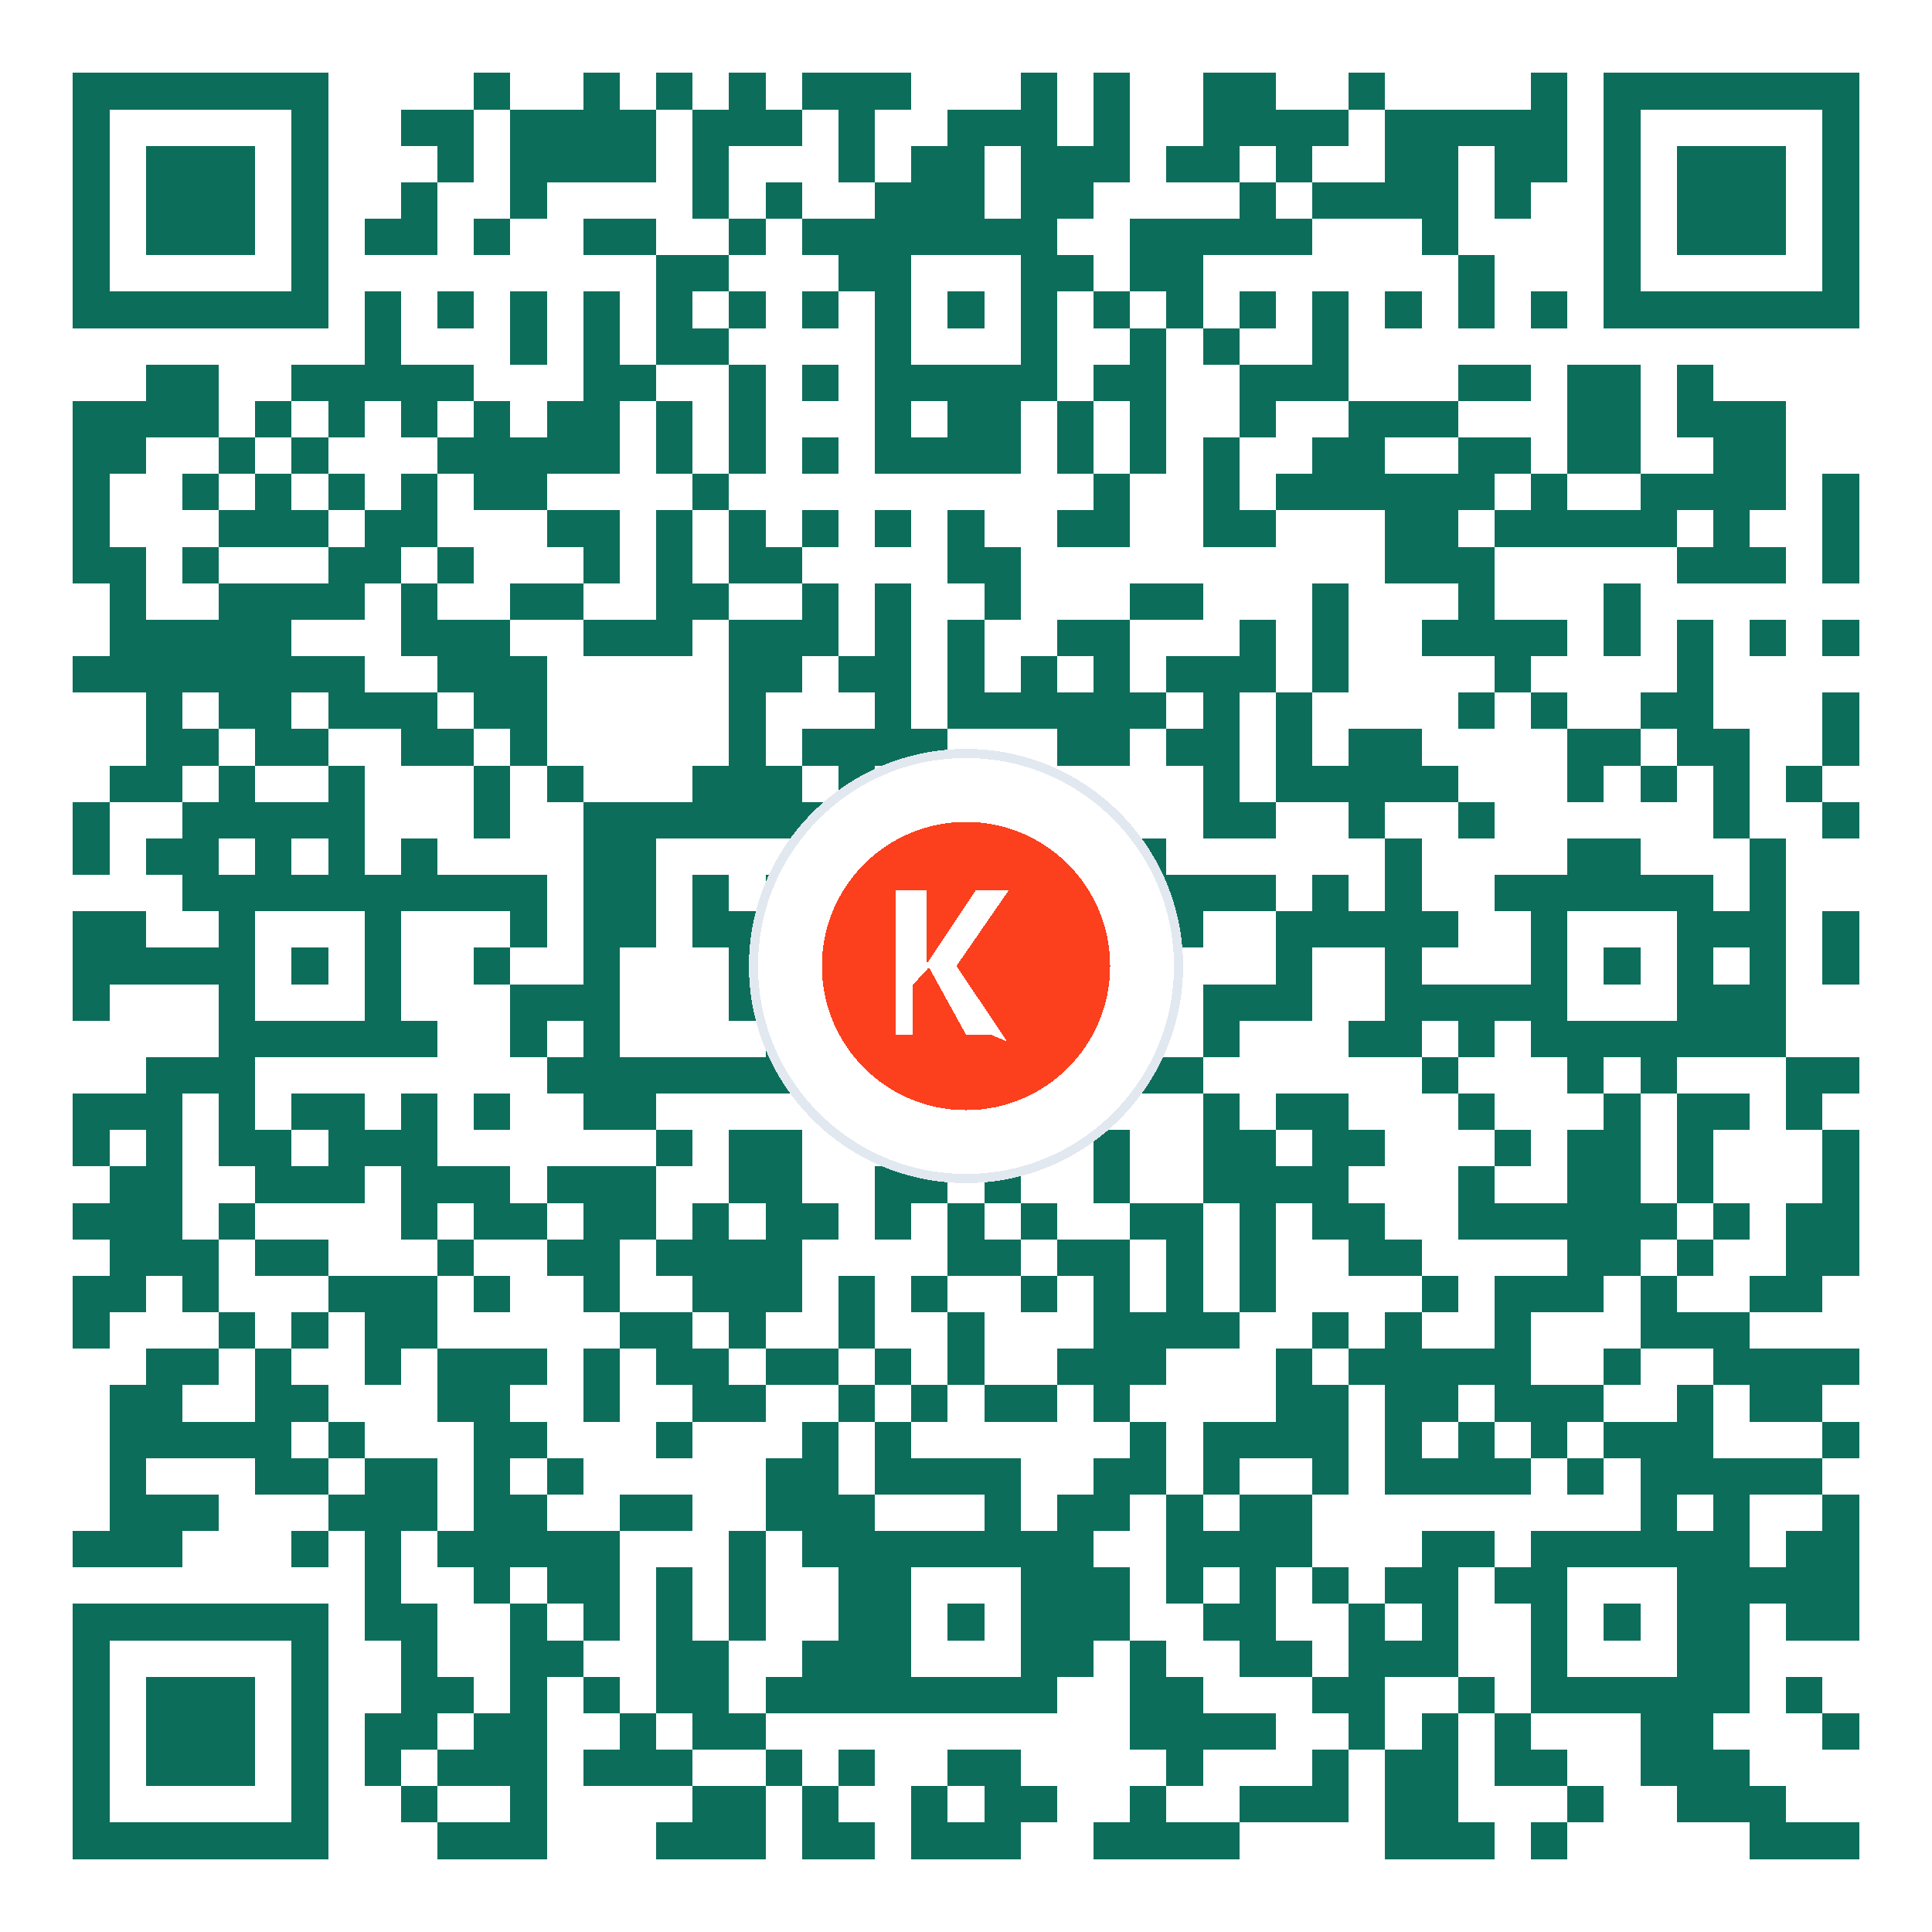
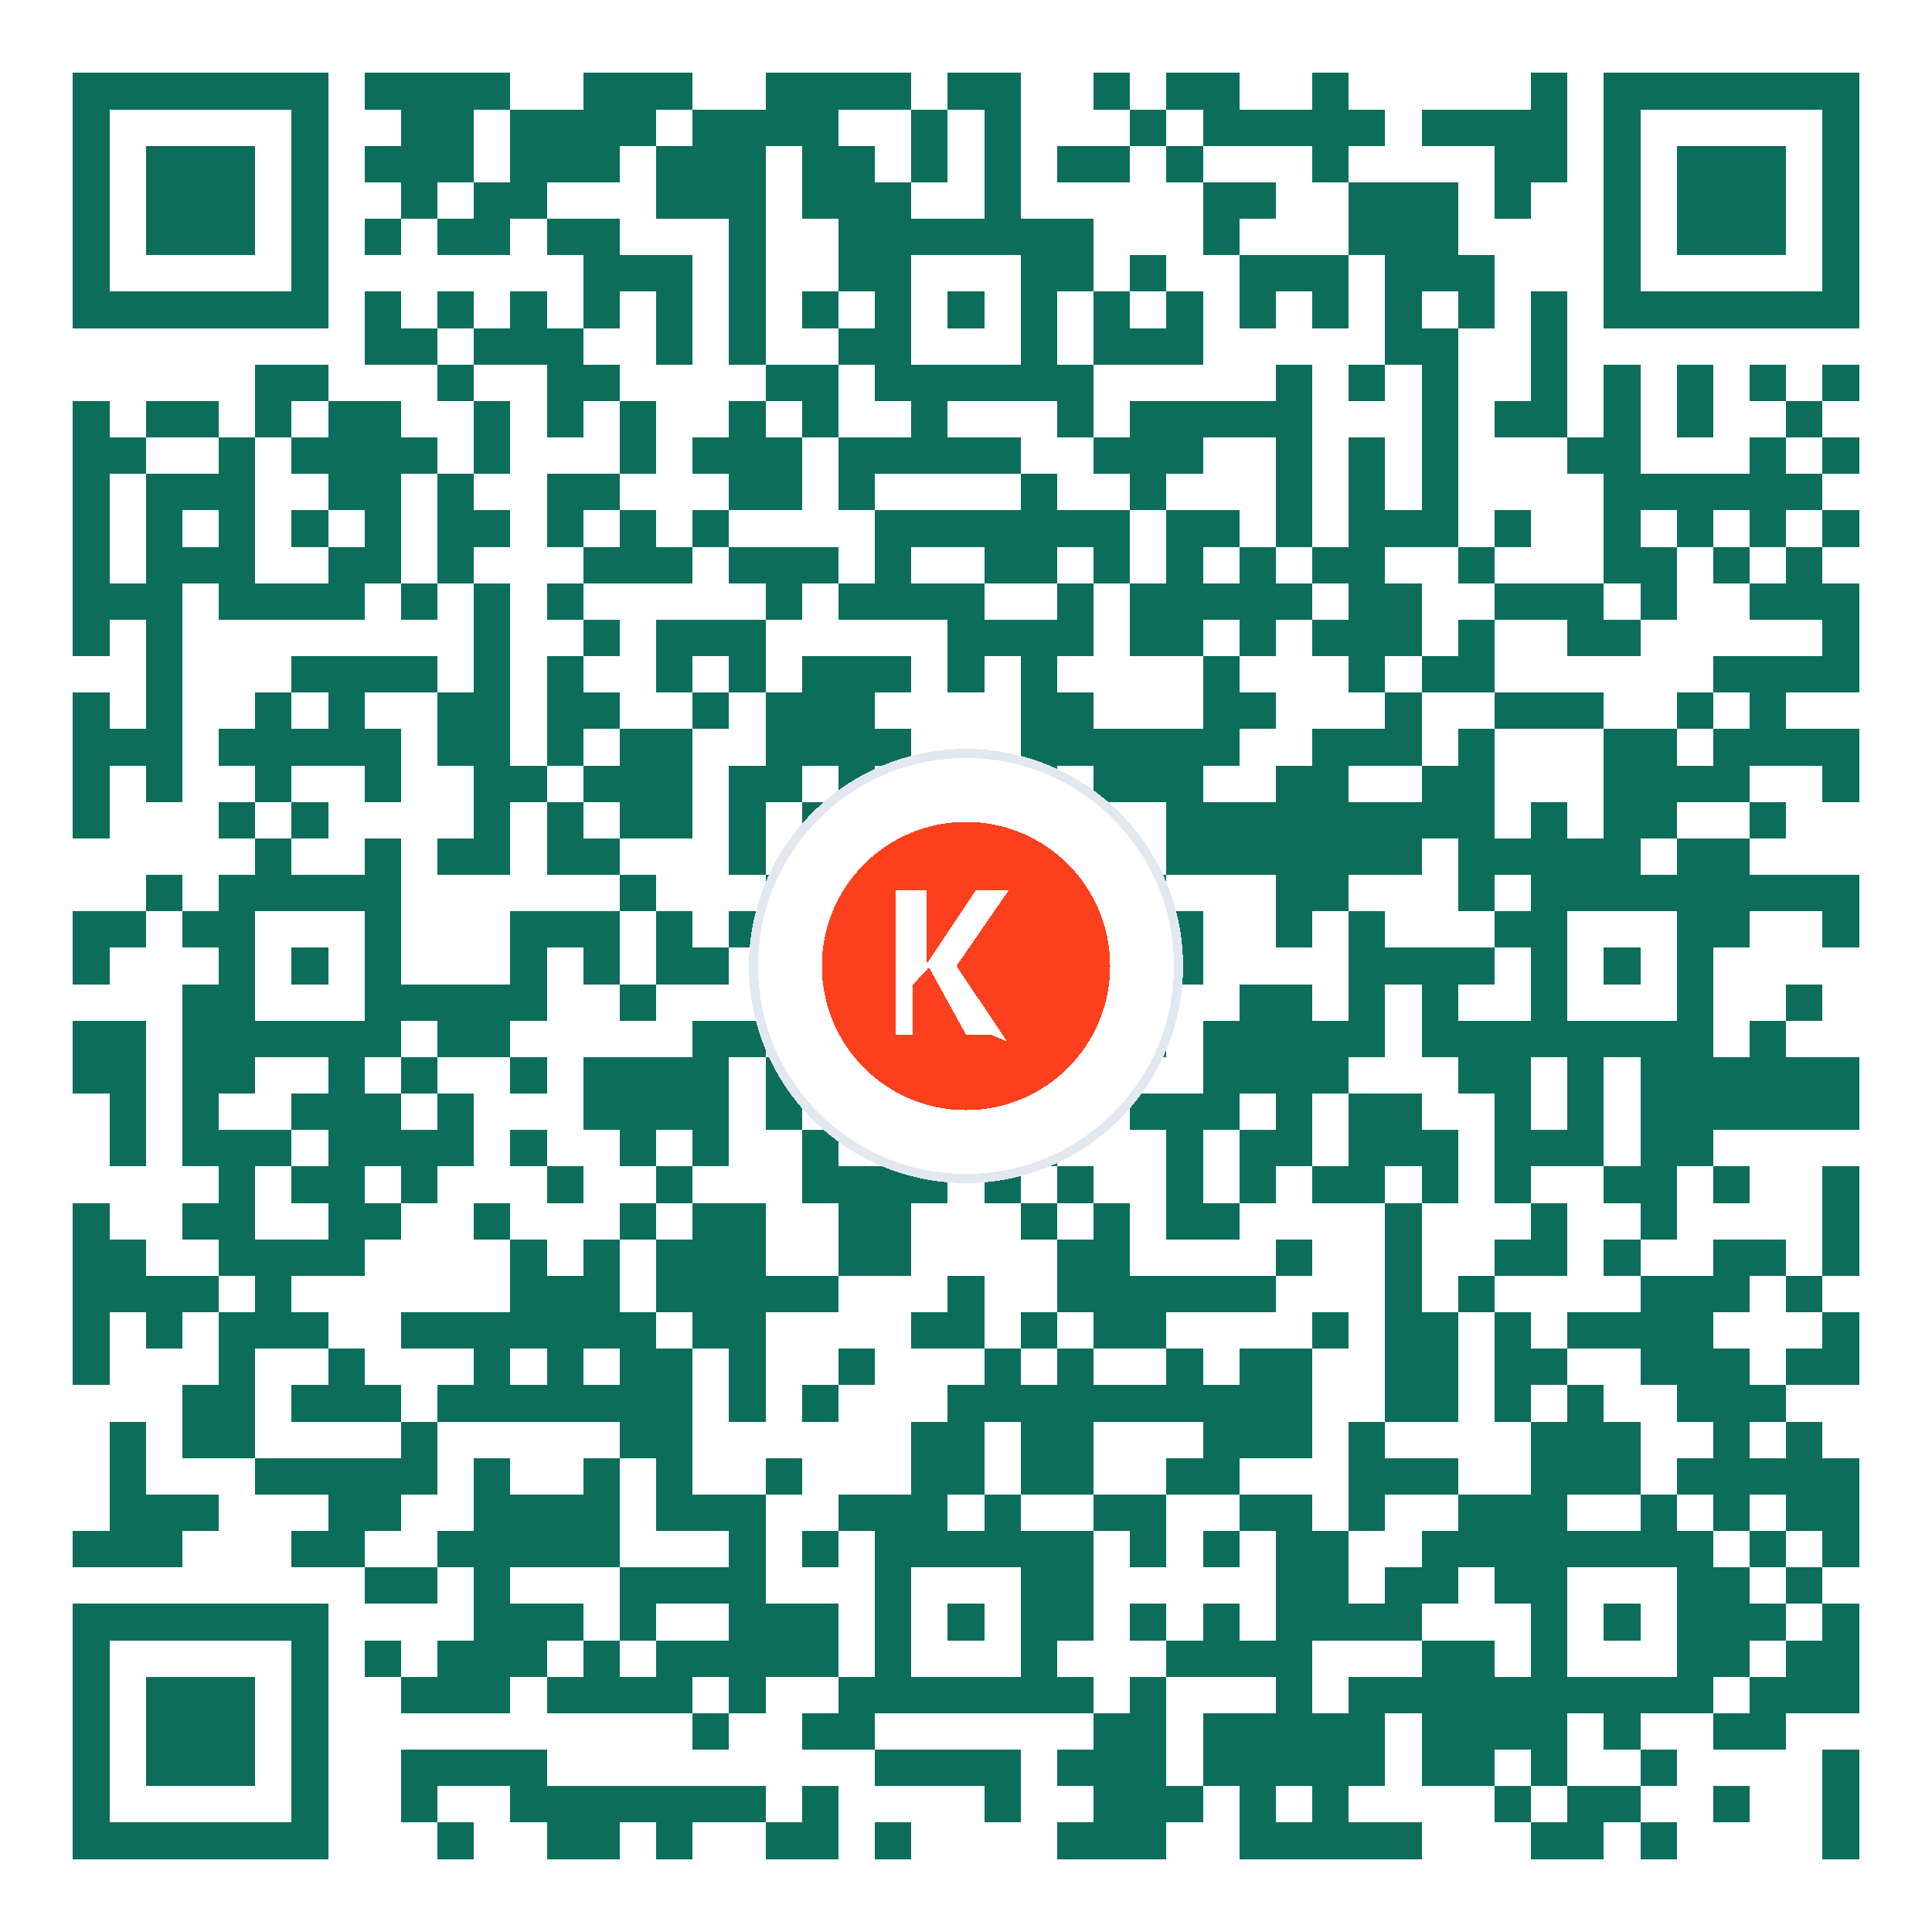
<svg xmlns="http://www.w3.org/2000/svg" viewBox="0 0 53 53" shape-rendering="crispEdges">
  <path fill="#FFFFFF" d="M0 0h53v53H0z" />
-   <path stroke="#0C6E5A" d="M2 2.5h7m4 0h1m2 0h1m1 0h1m1 0h1m1 0h3m3 0h1m1 0h1m2 0h2m2 0h1m4 0h1m1 0h7M2 3.5h1m5 0h1m2 0h2m1 0h4m1 0h3m1 0h1m2 0h3m1 0h1m2 0h4m1 0h5m1 0h1m5 0h1M2 4.5h1m1 0h3m1 0h1m3 0h1m1 0h4m1 0h1m3 0h1m1 0h2m1 0h3m1 0h2m1 0h1m2 0h2m1 0h2m1 0h1m1 0h3m1 0h1M2 5.5h1m1 0h3m1 0h1m2 0h1m2 0h1m4 0h1m1 0h1m2 0h3m1 0h2m4 0h1m1 0h4m1 0h1m2 0h1m1 0h3m1 0h1M2 6.5h1m1 0h3m1 0h1m1 0h2m1 0h1m2 0h2m2 0h1m1 0h7m2 0h5m3 0h1m4 0h1m1 0h3m1 0h1M2 7.5h1m5 0h1m9 0h2m3 0h2m3 0h2m1 0h2m7 0h1m3 0h1m5 0h1M2 8.5h7m1 0h1m1 0h1m1 0h1m1 0h1m1 0h1m1 0h1m1 0h1m1 0h1m1 0h1m1 0h1m1 0h1m1 0h1m1 0h1m1 0h1m1 0h1m1 0h1m1 0h1m1 0h7M10 9.5h1m3 0h1m1 0h1m1 0h2m4 0h1m3 0h1m2 0h1m1 0h1m2 0h1M4 10.5h2m2 0h5m3 0h2m2 0h1m1 0h1m1 0h5m1 0h2m2 0h3m3 0h2m1 0h2m1 0h1M2 11.5h4m1 0h1m1 0h1m1 0h1m1 0h1m1 0h2m1 0h1m1 0h1m3 0h1m1 0h2m1 0h1m1 0h1m2 0h1m2 0h3m3 0h2m1 0h3M2 12.5h2m2 0h1m1 0h1m3 0h5m1 0h1m1 0h1m1 0h1m1 0h4m1 0h1m1 0h1m1 0h1m2 0h2m2 0h2m1 0h2m2 0h2M2 13.5h1m2 0h1m1 0h1m1 0h1m1 0h1m1 0h2m4 0h1m10 0h1m2 0h1m1 0h6m1 0h1m2 0h4m1 0h1M2 14.5h1m3 0h3m1 0h2m3 0h2m1 0h1m1 0h1m1 0h1m1 0h1m1 0h1m2 0h2m2 0h2m3 0h2m1 0h5m1 0h1m2 0h1M2 15.5h2m1 0h1m3 0h2m1 0h1m3 0h1m1 0h1m1 0h2m4 0h2m10 0h3m5 0h3m1 0h1M3 16.5h1m2 0h4m1 0h1m2 0h2m2 0h2m2 0h1m1 0h1m2 0h1m3 0h2m3 0h1m3 0h1m3 0h1M3 17.5h5m3 0h3m2 0h3m1 0h3m1 0h1m1 0h1m2 0h2m3 0h1m1 0h1m2 0h4m1 0h1m1 0h1m1 0h1m1 0h1M2 18.5h8m2 0h3m5 0h2m1 0h2m1 0h1m1 0h1m1 0h1m1 0h3m1 0h1m4 0h1m4 0h1M4 19.5h1m1 0h2m1 0h3m1 0h2m5 0h1m3 0h1m1 0h6m1 0h1m1 0h1m4 0h1m1 0h1m2 0h2m3 0h1M4 20.5h2m1 0h2m2 0h2m1 0h1m5 0h1m1 0h4m3 0h2m1 0h2m1 0h1m1 0h2m4 0h2m1 0h2m2 0h1M3 21.5h2m1 0h1m2 0h1m3 0h1m1 0h1m3 0h3m1 0h1m2 0h2m5 0h1m1 0h5m3 0h1m1 0h1m1 0h1m1 0h1M2 22.5h1m2 0h5m3 0h1m2 0h9m1 0h3m4 0h2m2 0h1m2 0h1m6 0h1m2 0h1M2 23.5h1m1 0h2m1 0h1m1 0h1m1 0h1m4 0h2m5 0h1m1 0h3m2 0h2m6 0h1m4 0h2m3 0h1M5 24.5h10m1 0h2m1 0h1m1 0h8m1 0h5m1 0h1m1 0h1m2 0h6m1 0h1M2 25.5h2m2 0h1m3 0h1m3 0h1m1 0h2m1 0h6m3 0h3m1 0h1m2 0h5m2 0h1m3 0h3m1 0h1M2 26.5h5m1 0h1m1 0h1m2 0h1m2 0h1m3 0h1m1 0h1m1 0h1m1 0h1m1 0h1m2 0h1m3 0h1m2 0h1m3 0h1m1 0h1m1 0h1m1 0h1m1 0h1M2 27.5h1m3 0h1m3 0h1m3 0h3m3 0h3m1 0h1m3 0h2m1 0h1m1 0h3m2 0h5m3 0h3M6 28.5h6m2 0h1m1 0h1m4 0h9m3 0h1m3 0h2m1 0h1m1 0h7M4 29.5h3m8 0h7m4 0h2m2 0h3m6 0h1m3 0h1m1 0h1m3 0h2M2 30.5h3m1 0h1m1 0h2m1 0h1m1 0h1m2 0h2m5 0h1m2 0h4m3 0h1m1 0h2m3 0h1m3 0h1m1 0h2m1 0h1M2 31.5h1m1 0h1m1 0h2m1 0h3m6 0h1m1 0h2m3 0h1m4 0h1m2 0h2m1 0h2m3 0h1m1 0h2m1 0h1m3 0h1M3 32.5h2m2 0h3m1 0h3m1 0h3m2 0h2m2 0h2m1 0h1m2 0h1m2 0h4m3 0h1m2 0h2m1 0h1m3 0h1M2 33.5h3m1 0h1m4 0h1m1 0h2m1 0h2m1 0h1m1 0h2m1 0h1m1 0h1m1 0h1m2 0h2m1 0h1m1 0h2m2 0h6m1 0h1m1 0h2M3 34.5h3m1 0h2m3 0h1m2 0h2m1 0h4m4 0h2m1 0h2m1 0h1m1 0h1m2 0h2m4 0h2m1 0h1m2 0h2M2 35.5h2m1 0h1m3 0h3m1 0h1m2 0h1m2 0h3m1 0h1m1 0h1m2 0h1m1 0h1m1 0h1m1 0h1m4 0h1m1 0h3m1 0h1m2 0h2M2 36.5h1m3 0h1m1 0h1m1 0h2m5 0h2m1 0h1m2 0h1m2 0h1m3 0h4m2 0h1m1 0h1m2 0h1m3 0h3M4 37.5h2m1 0h1m2 0h1m1 0h3m1 0h1m1 0h2m1 0h2m1 0h1m1 0h1m2 0h3m3 0h1m1 0h5m2 0h1m2 0h4M3 38.5h2m2 0h2m3 0h2m2 0h1m2 0h2m2 0h1m1 0h1m1 0h2m1 0h1m4 0h2m1 0h2m1 0h3m2 0h1m1 0h2M3 39.5h5m1 0h1m3 0h2m3 0h1m3 0h1m1 0h1m6 0h1m1 0h4m1 0h1m1 0h1m1 0h1m1 0h3m3 0h1M3 40.5h1m3 0h2m1 0h2m1 0h1m1 0h1m5 0h2m1 0h4m2 0h2m1 0h1m2 0h1m1 0h4m1 0h1m1 0h5M3 41.5h3m3 0h3m1 0h2m2 0h2m2 0h3m3 0h1m1 0h2m1 0h1m1 0h2m9 0h1m1 0h1m2 0h1M2 42.5h3m3 0h1m1 0h1m1 0h5m3 0h1m1 0h8m2 0h4m3 0h2m1 0h6m1 0h2M10 43.5h1m2 0h1m1 0h2m1 0h1m1 0h1m2 0h2m3 0h3m1 0h1m1 0h1m1 0h1m1 0h2m1 0h2m3 0h5M2 44.5h7m1 0h2m2 0h1m1 0h1m1 0h1m1 0h1m2 0h2m1 0h1m1 0h3m2 0h2m2 0h1m1 0h1m2 0h1m1 0h1m1 0h2m1 0h2M2 45.5h1m5 0h1m2 0h1m2 0h2m2 0h2m2 0h3m3 0h2m1 0h1m2 0h2m1 0h3m2 0h1m3 0h2M2 46.5h1m1 0h3m1 0h1m2 0h2m1 0h1m1 0h1m1 0h2m1 0h8m2 0h2m3 0h2m2 0h1m1 0h6m1 0h1M2 47.5h1m1 0h3m1 0h1m1 0h2m1 0h2m2 0h1m1 0h2m10 0h4m2 0h1m1 0h1m1 0h1m3 0h2m3 0h1M2 48.5h1m1 0h3m1 0h1m1 0h1m1 0h3m1 0h3m2 0h1m1 0h1m2 0h2m4 0h1m3 0h1m1 0h2m1 0h2m2 0h3M2 49.5h1m5 0h1m2 0h1m2 0h1m4 0h2m1 0h1m2 0h1m1 0h2m2 0h1m2 0h3m1 0h2m3 0h1m2 0h3M2 50.5h7m3 0h3m3 0h3m1 0h2m1 0h3m2 0h4m4 0h3m1 0h1m5 0h3" />
+   <path stroke="#0C6E5A" d="M2 2.5h7m1 0h4m2 0h3m2 0h4m1 0h2m2 0h1m1 0h2m2 0h1m5 0h1m1 0h7M2 3.5h1m5 0h1m2 0h2m1 0h4m1 0h4m2 0h1m1 0h1m3 0h1m1 0h5m1 0h4m1 0h1m5 0h1M2 4.5h1m1 0h3m1 0h1m1 0h3m1 0h3m1 0h3m1 0h2m1 0h1m1 0h1m1 0h2m1 0h1m3 0h1m4 0h2m1 0h1m1 0h3m1 0h1M2 5.5h1m1 0h3m1 0h1m2 0h1m1 0h2m3 0h3m1 0h3m2 0h1m5 0h2m2 0h3m1 0h1m2 0h1m1 0h3m1 0h1M2 6.5h1m1 0h3m1 0h1m1 0h1m1 0h2m1 0h2m3 0h1m2 0h7m3 0h1m3 0h3m4 0h1m1 0h3m1 0h1M2 7.5h1m5 0h1m7 0h3m1 0h1m2 0h2m3 0h2m1 0h1m2 0h3m1 0h3m3 0h1m5 0h1M2 8.5h7m1 0h1m1 0h1m1 0h1m1 0h1m1 0h1m1 0h1m1 0h1m1 0h1m1 0h1m1 0h1m1 0h1m1 0h1m1 0h1m1 0h1m1 0h1m1 0h1m1 0h1m1 0h7M10 9.5h2m1 0h3m2 0h1m1 0h1m2 0h2m3 0h1m1 0h3m5 0h2m2 0h1M7 10.5h2m3 0h1m2 0h2m4 0h2m1 0h6m5 0h1m1 0h1m1 0h1m2 0h1m1 0h1m1 0h1m1 0h1m1 0h1M2 11.5h1m1 0h2m1 0h1m1 0h2m2 0h1m1 0h1m1 0h1m2 0h1m1 0h1m2 0h1m3 0h1m1 0h5m3 0h1m1 0h2m1 0h1m1 0h1m2 0h1M2 12.5h2m2 0h1m1 0h4m1 0h1m3 0h1m1 0h3m1 0h5m2 0h3m2 0h1m1 0h1m1 0h1m3 0h2m3 0h1m1 0h1M2 13.5h1m1 0h3m2 0h2m1 0h1m2 0h2m3 0h2m1 0h1m4 0h1m2 0h1m3 0h1m1 0h1m1 0h1m4 0h6M2 14.5h1m1 0h1m1 0h1m1 0h1m1 0h1m1 0h2m1 0h1m1 0h1m1 0h1m4 0h7m1 0h2m1 0h1m1 0h3m1 0h1m2 0h1m1 0h1m1 0h1m1 0h1M2 15.5h1m1 0h3m2 0h2m1 0h1m3 0h3m1 0h3m1 0h1m2 0h2m1 0h1m1 0h1m1 0h1m1 0h2m2 0h1m3 0h2m1 0h1m1 0h1M2 16.5h3m1 0h4m1 0h1m1 0h1m1 0h1m5 0h1m1 0h4m2 0h1m1 0h5m1 0h2m2 0h3m1 0h1m2 0h3M2 17.5h1m1 0h1m8 0h1m2 0h1m1 0h3m5 0h4m1 0h2m1 0h1m1 0h3m1 0h1m2 0h2m5 0h1M4 18.5h1m3 0h4m1 0h1m1 0h1m2 0h1m1 0h1m1 0h3m1 0h1m1 0h1m4 0h1m3 0h1m1 0h2m6 0h4M2 19.5h1m1 0h1m2 0h1m1 0h1m2 0h2m1 0h2m2 0h1m1 0h3m4 0h2m3 0h2m3 0h1m2 0h3m2 0h1m1 0h1M2 20.5h3m1 0h5m1 0h2m1 0h1m1 0h2m2 0h4m3 0h6m2 0h3m1 0h1m3 0h2m1 0h4M2 21.5h1m1 0h1m2 0h1m2 0h1m2 0h2m1 0h3m1 0h2m1 0h1m1 0h2m1 0h1m1 0h3m2 0h2m2 0h2m3 0h4m2 0h1M2 22.5h1m3 0h1m1 0h1m4 0h1m1 0h1m1 0h2m1 0h1m1 0h1m1 0h5m3 0h9m1 0h1m1 0h2m2 0h1M7 23.5h1m2 0h1m1 0h2m1 0h2m3 0h1m1 0h1m4 0h1m1 0h2m1 0h7m1 0h5m1 0h2M4 24.5h1m1 0h5m6 0h1m3 0h1m2 0h5m2 0h1m3 0h2m3 0h1m1 0h9M2 25.5h2m1 0h2m3 0h1m3 0h3m1 0h1m1 0h3m1 0h1m3 0h2m1 0h2m2 0h1m1 0h1m3 0h2m3 0h2m2 0h1M2 26.5h1m3 0h1m1 0h1m1 0h1m3 0h1m1 0h1m1 0h2m1 0h1m2 0h1m1 0h1m1 0h1m2 0h2m4 0h4m1 0h1m1 0h1m1 0h1M5 27.5h2m3 0h5m2 0h1m3 0h2m1 0h1m3 0h1m1 0h1m3 0h2m1 0h1m1 0h1m2 0h1m3 0h1m2 0h1M2 28.5h2m1 0h6m1 0h2m5 0h2m2 0h7m1 0h1m1 0h5m1 0h8m1 0h1M2 29.5h2m1 0h2m2 0h1m1 0h1m2 0h1m1 0h4m1 0h3m1 0h1m1 0h3m3 0h4m3 0h2m1 0h1m1 0h6M3 30.5h1m1 0h1m2 0h3m1 0h1m3 0h4m1 0h1m2 0h6m1 0h3m1 0h1m1 0h2m2 0h1m1 0h1m1 0h6M3 31.5h1m1 0h3m1 0h4m1 0h1m2 0h1m1 0h1m2 0h1m3 0h1m1 0h1m3 0h1m1 0h2m1 0h3m1 0h3m1 0h2M6 32.5h1m1 0h2m1 0h1m3 0h1m2 0h1m3 0h4m1 0h1m1 0h1m2 0h1m1 0h1m1 0h2m1 0h1m1 0h1m2 0h2m1 0h1m2 0h1M2 33.5h1m2 0h2m2 0h2m2 0h1m3 0h1m1 0h2m2 0h2m3 0h1m1 0h1m1 0h2m4 0h1m3 0h1m2 0h1m4 0h1M2 34.5h2m2 0h4m4 0h1m1 0h1m1 0h3m2 0h2m4 0h2m4 0h1m2 0h1m2 0h2m1 0h1m2 0h2m1 0h1M2 35.5h4m1 0h1m6 0h3m1 0h5m3 0h1m2 0h6m3 0h1m1 0h1m4 0h3m1 0h1M2 36.5h1m1 0h1m1 0h3m2 0h7m1 0h2m4 0h2m1 0h1m1 0h2m4 0h1m1 0h2m1 0h1m1 0h4m3 0h1M2 37.5h1m3 0h1m2 0h1m3 0h1m1 0h1m1 0h2m1 0h1m2 0h1m3 0h1m1 0h1m2 0h1m1 0h2m2 0h2m1 0h2m2 0h3m1 0h2M5 38.5h2m1 0h3m1 0h7m1 0h1m1 0h1m3 0h10m2 0h2m1 0h1m1 0h1m2 0h3M3 39.5h1m1 0h2m4 0h1m5 0h2m6 0h2m1 0h2m3 0h3m1 0h1m4 0h3m2 0h1m1 0h1M3 40.5h1m3 0h5m1 0h1m2 0h1m1 0h1m2 0h1m3 0h2m1 0h2m2 0h2m3 0h3m2 0h3m1 0h5M3 41.5h3m3 0h2m2 0h4m1 0h3m2 0h3m1 0h1m2 0h2m2 0h2m1 0h1m2 0h3m2 0h1m1 0h1m1 0h2M2 42.5h3m3 0h2m2 0h5m3 0h1m1 0h1m1 0h6m1 0h1m1 0h1m1 0h2m2 0h8m1 0h1m1 0h1M10 43.5h2m1 0h1m3 0h4m3 0h1m3 0h2m5 0h2m1 0h2m1 0h2m3 0h2m1 0h1M2 44.5h7m4 0h3m1 0h1m2 0h3m1 0h1m1 0h1m1 0h2m1 0h1m1 0h1m1 0h4m3 0h1m1 0h1m1 0h3m1 0h1M2 45.5h1m5 0h1m1 0h1m1 0h3m1 0h1m1 0h5m1 0h1m3 0h1m3 0h4m3 0h2m1 0h1m3 0h2m1 0h2M2 46.5h1m1 0h3m1 0h1m2 0h3m1 0h4m1 0h1m2 0h7m1 0h1m3 0h1m1 0h10m1 0h3M2 47.5h1m1 0h3m1 0h1m10 0h1m2 0h2m6 0h2m1 0h5m1 0h4m1 0h1m2 0h2M2 48.5h1m1 0h3m1 0h1m2 0h4m9 0h4m1 0h3m1 0h5m1 0h2m1 0h1m2 0h1m4 0h1M2 49.5h1m5 0h1m2 0h1m2 0h7m1 0h1m4 0h1m2 0h3m1 0h1m1 0h1m4 0h1m1 0h2m2 0h1m2 0h1M2 50.5h7m3 0h1m2 0h2m1 0h1m2 0h2m1 0h1m4 0h3m2 0h5m3 0h2m1 0h1m4 0h1" />
  <g id="center-badge">
    <circle cx="26.5" cy="26.5" r="5.83" fill="#FFFFFF" stroke="#E2E8F0" stroke-width="0.25" />
    <svg x="21.982" y="21.982" width="9.037" height="9.037" viewBox="0 0 24 24">
      <circle cx="12" cy="12" r="10.5" fill="#FC3F1D" />
      <path fill="#FFFFFF" d="M13.8 17h-1.8l-2.7-4.9-1.2 1.3v3.6H6.9V6.5h2.2v5.4l3.6-5.4h2.4l-3.8 5.5 3.7 5.5z" />
    </svg>
  </g>
</svg>
